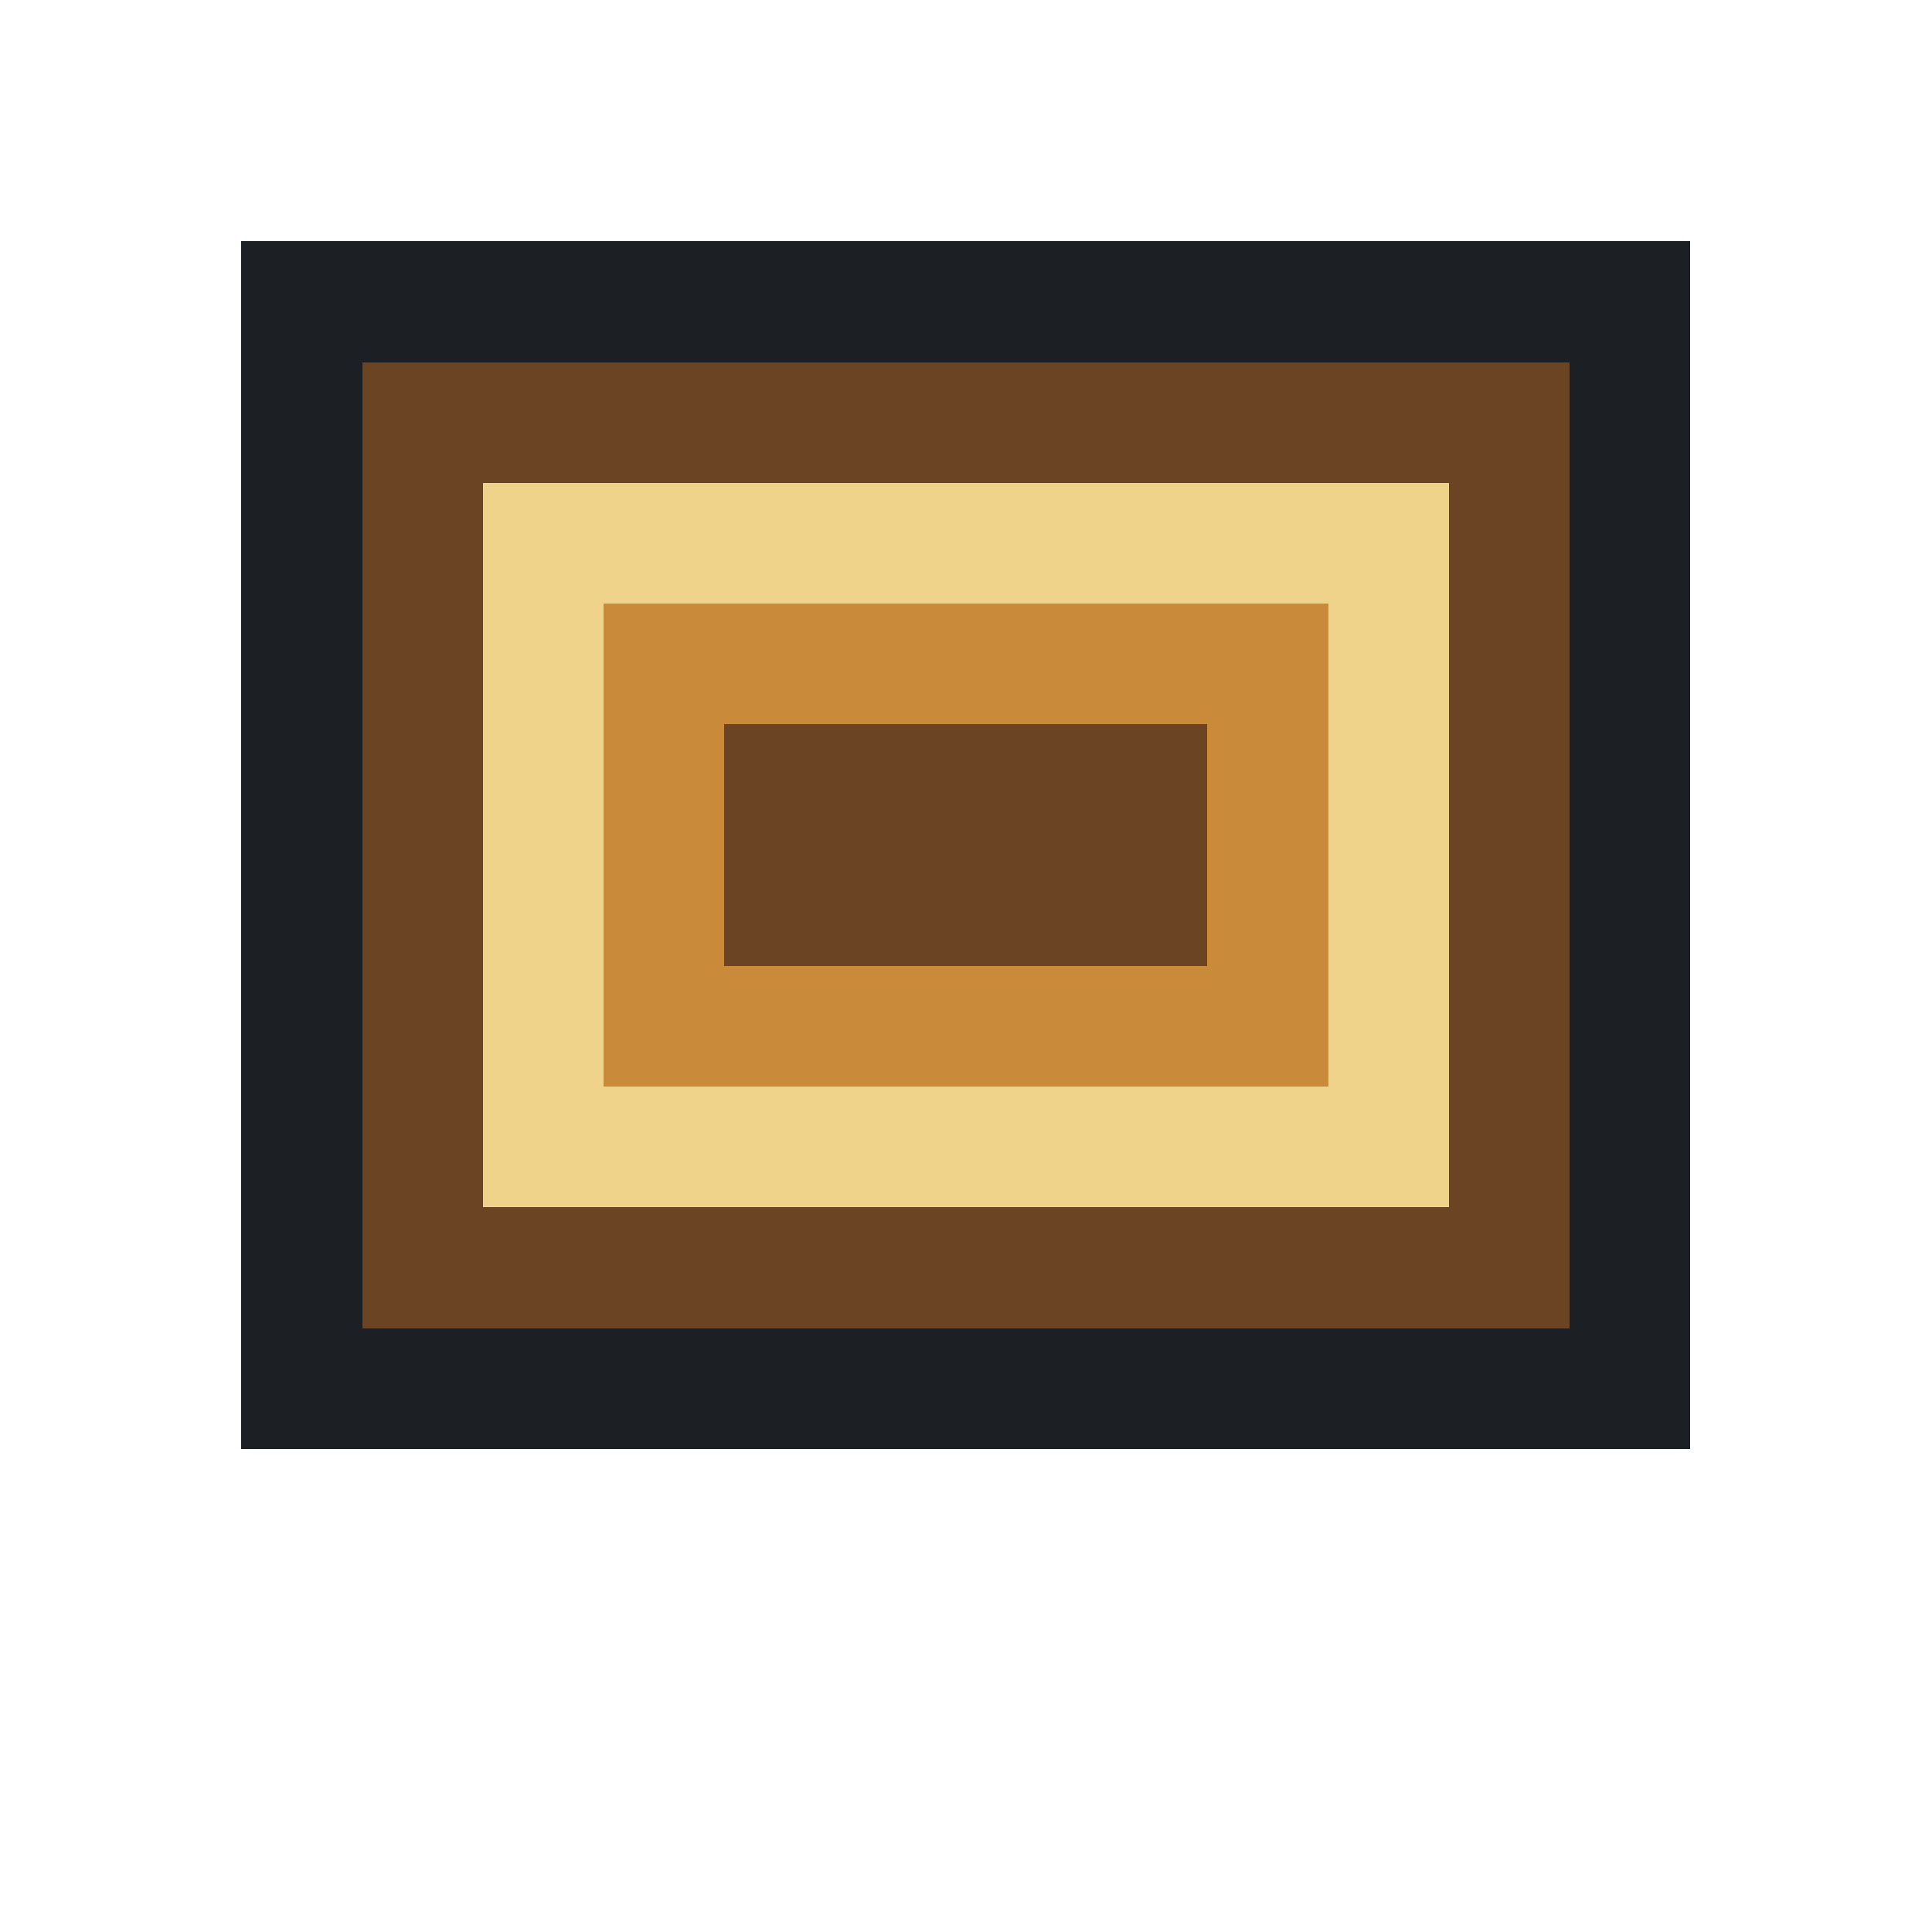
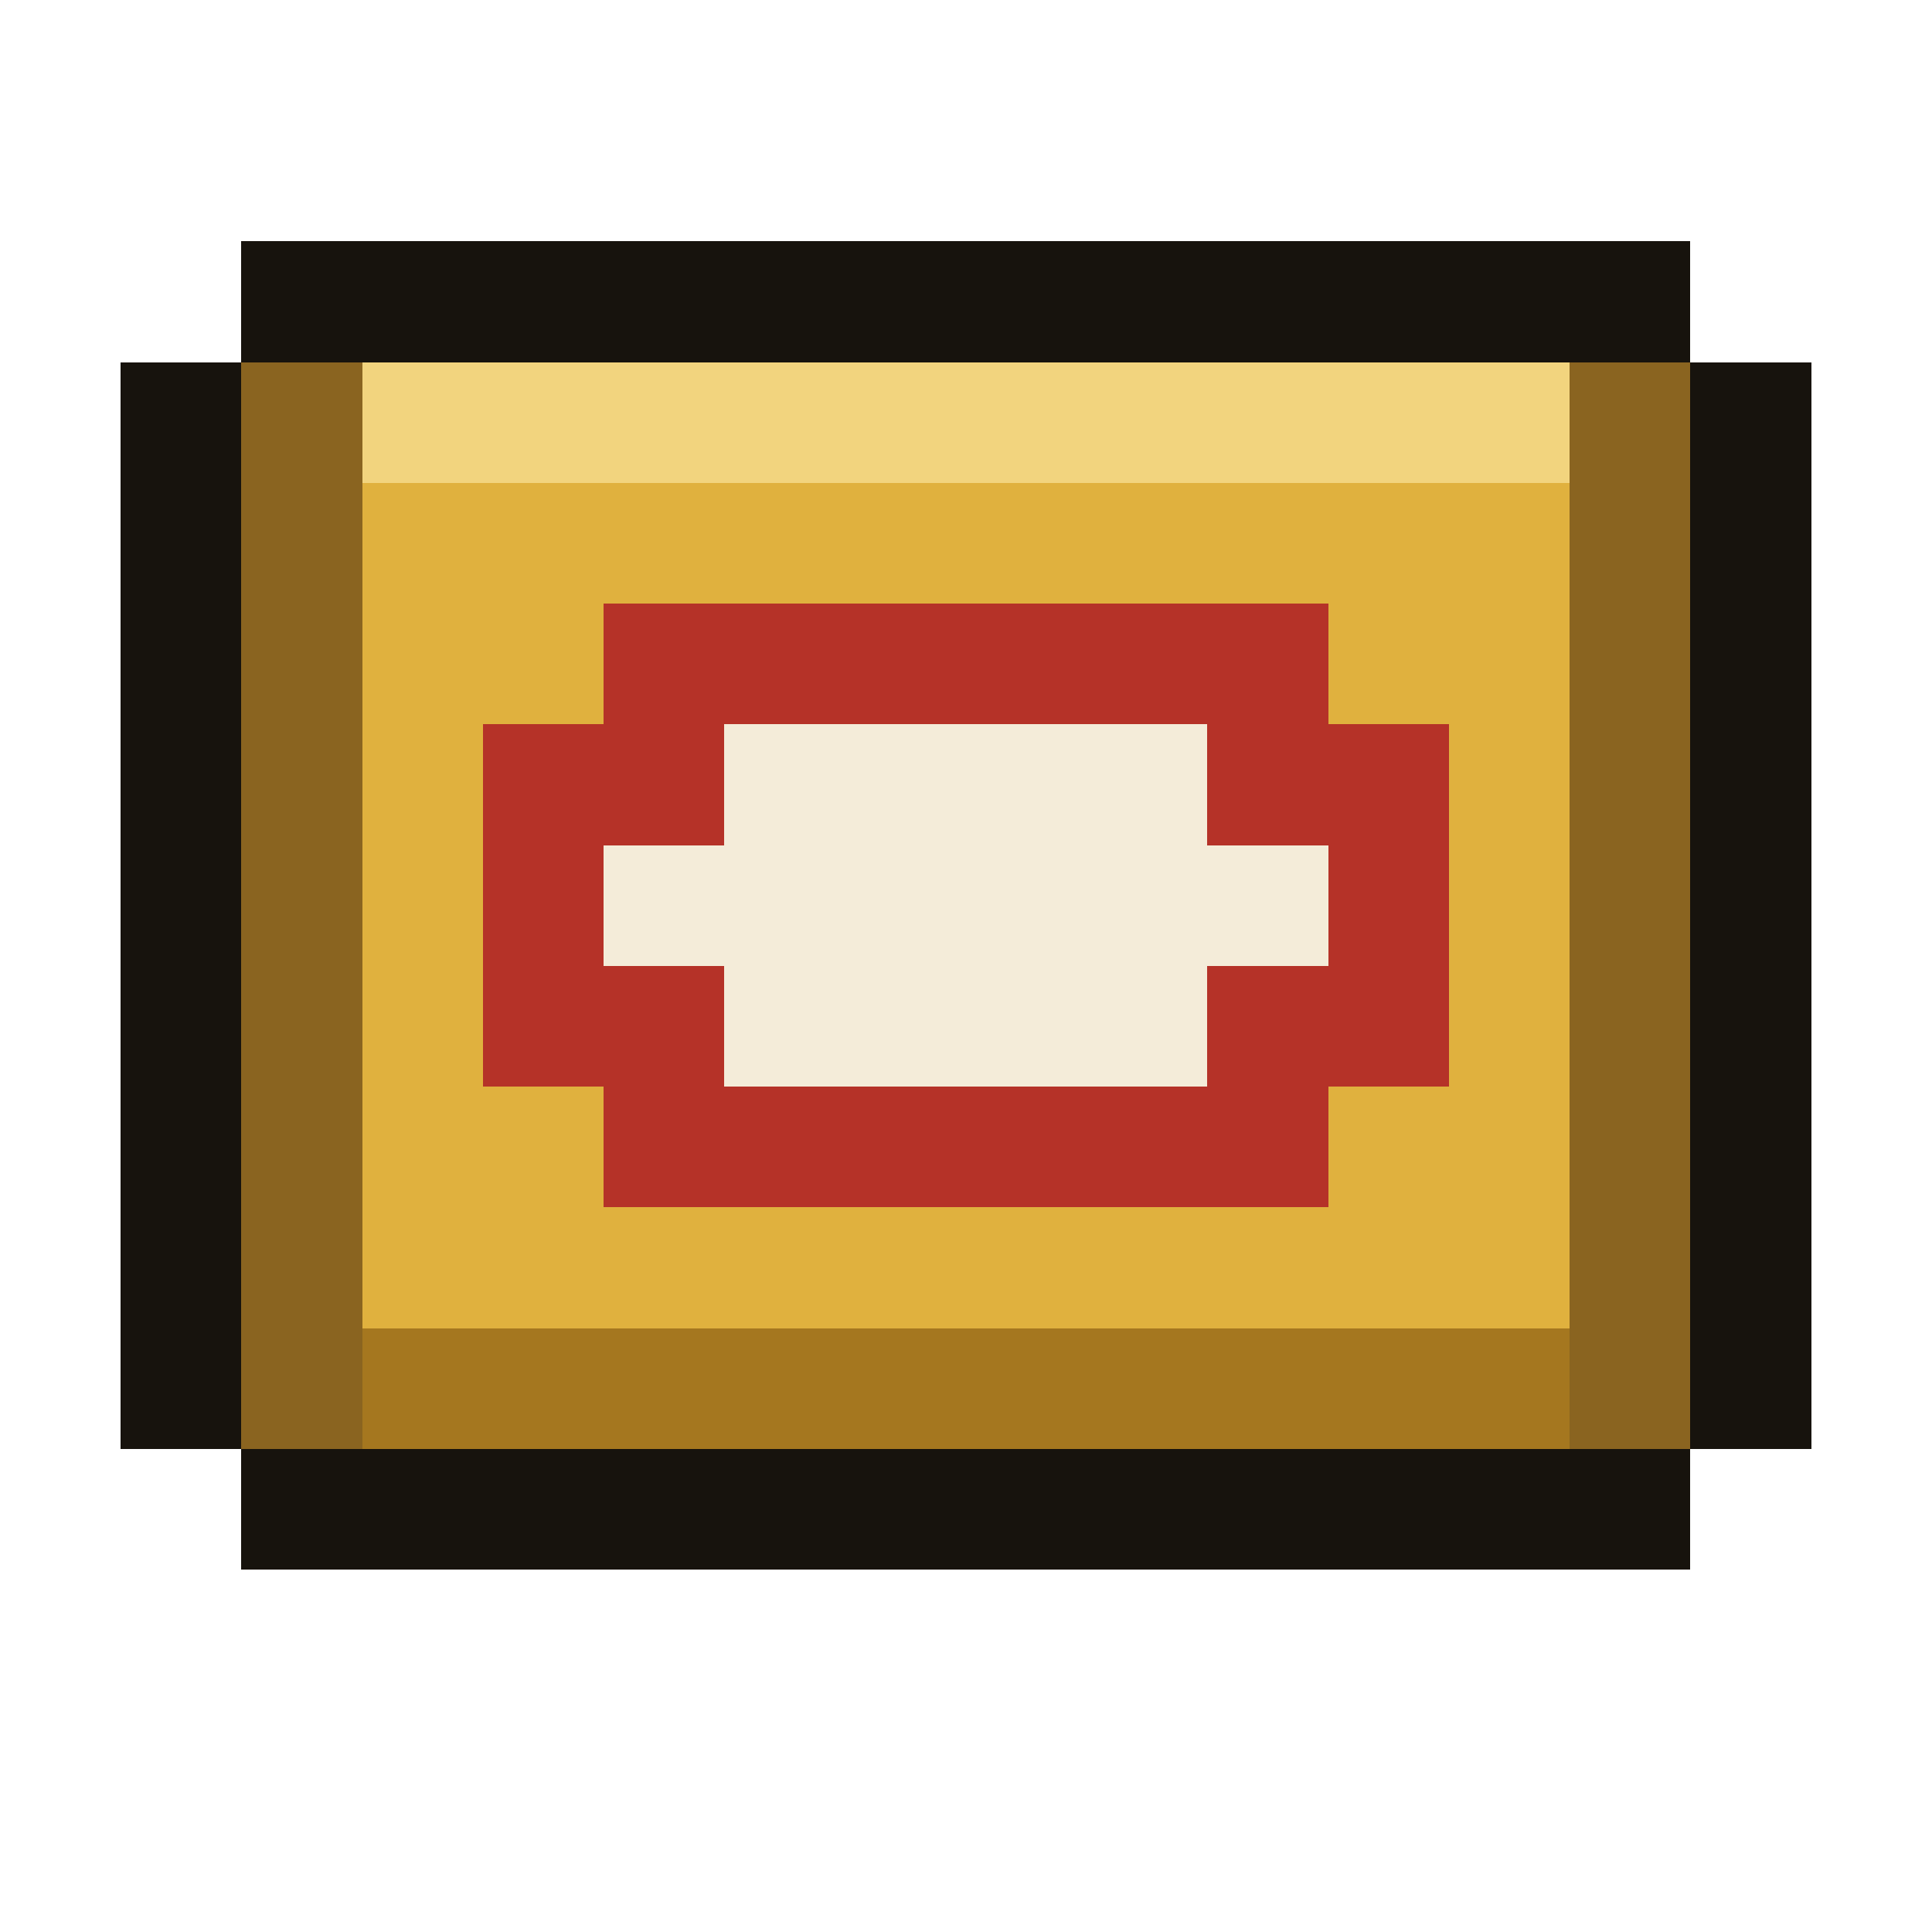
<svg xmlns="http://www.w3.org/2000/svg" viewBox="0 0 16 16" width="64" height="64" shape-rendering="crispEdges">
-   <rect x="2" y="2" width="1" height="1" fill="#1c1f24" />
-   <rect x="3" y="2" width="1" height="1" fill="#1c1f24" />
-   <rect x="4" y="2" width="1" height="1" fill="#1c1f24" />
-   <rect x="5" y="2" width="1" height="1" fill="#1c1f24" />
-   <rect x="6" y="2" width="1" height="1" fill="#1c1f24" />
-   <rect x="7" y="2" width="1" height="1" fill="#1c1f24" />
-   <rect x="8" y="2" width="1" height="1" fill="#1c1f24" />
-   <rect x="9" y="2" width="1" height="1" fill="#1c1f24" />
-   <rect x="10" y="2" width="1" height="1" fill="#1c1f24" />
-   <rect x="11" y="2" width="1" height="1" fill="#1c1f24" />
-   <rect x="12" y="2" width="1" height="1" fill="#1c1f24" />
-   <rect x="13" y="2" width="1" height="1" fill="#1c1f24" />
-   <rect x="2" y="3" width="1" height="1" fill="#1c1f24" />
-   <rect x="3" y="3" width="1" height="1" fill="#6b4423" />
-   <rect x="4" y="3" width="1" height="1" fill="#6b4423" />
-   <rect x="5" y="3" width="1" height="1" fill="#6b4423" />
-   <rect x="6" y="3" width="1" height="1" fill="#6b4423" />
-   <rect x="7" y="3" width="1" height="1" fill="#6b4423" />
-   <rect x="8" y="3" width="1" height="1" fill="#6b4423" />
-   <rect x="9" y="3" width="1" height="1" fill="#6b4423" />
-   <rect x="10" y="3" width="1" height="1" fill="#6b4423" />
-   <rect x="11" y="3" width="1" height="1" fill="#6b4423" />
-   <rect x="12" y="3" width="1" height="1" fill="#6b4423" />
-   <rect x="13" y="3" width="1" height="1" fill="#1c1f24" />
-   <rect x="2" y="4" width="1" height="1" fill="#1c1f24" />
-   <rect x="3" y="4" width="1" height="1" fill="#6b4423" />
-   <rect x="4" y="4" width="1" height="1" fill="#f0d38a" />
-   <rect x="5" y="4" width="1" height="1" fill="#f0d38a" />
-   <rect x="6" y="4" width="1" height="1" fill="#f0d38a" />
-   <rect x="7" y="4" width="1" height="1" fill="#f0d38a" />
-   <rect x="8" y="4" width="1" height="1" fill="#f0d38a" />
-   <rect x="9" y="4" width="1" height="1" fill="#f0d38a" />
-   <rect x="10" y="4" width="1" height="1" fill="#f0d38a" />
-   <rect x="11" y="4" width="1" height="1" fill="#f0d38a" />
-   <rect x="12" y="4" width="1" height="1" fill="#6b4423" />
-   <rect x="13" y="4" width="1" height="1" fill="#1c1f24" />
-   <rect x="2" y="5" width="1" height="1" fill="#1c1f24" />
-   <rect x="3" y="5" width="1" height="1" fill="#6b4423" />
-   <rect x="4" y="5" width="1" height="1" fill="#f0d38a" />
-   <rect x="5" y="5" width="1" height="1" fill="#c98a3a" />
-   <rect x="6" y="5" width="1" height="1" fill="#c98a3a" />
-   <rect x="7" y="5" width="1" height="1" fill="#c98a3a" />
-   <rect x="8" y="5" width="1" height="1" fill="#c98a3a" />
-   <rect x="9" y="5" width="1" height="1" fill="#c98a3a" />
-   <rect x="10" y="5" width="1" height="1" fill="#c98a3a" />
-   <rect x="11" y="5" width="1" height="1" fill="#f0d38a" />
-   <rect x="12" y="5" width="1" height="1" fill="#6b4423" />
-   <rect x="13" y="5" width="1" height="1" fill="#1c1f24" />
-   <rect x="2" y="6" width="1" height="1" fill="#1c1f24" />
-   <rect x="3" y="6" width="1" height="1" fill="#6b4423" />
-   <rect x="4" y="6" width="1" height="1" fill="#f0d38a" />
-   <rect x="5" y="6" width="1" height="1" fill="#c98a3a" />
-   <rect x="6" y="6" width="1" height="1" fill="#6b4423" />
-   <rect x="7" y="6" width="1" height="1" fill="#6b4423" />
-   <rect x="8" y="6" width="1" height="1" fill="#6b4423" />
-   <rect x="9" y="6" width="1" height="1" fill="#6b4423" />
-   <rect x="10" y="6" width="1" height="1" fill="#c98a3a" />
-   <rect x="11" y="6" width="1" height="1" fill="#f0d38a" />
-   <rect x="12" y="6" width="1" height="1" fill="#6b4423" />
-   <rect x="13" y="6" width="1" height="1" fill="#1c1f24" />
-   <rect x="2" y="7" width="1" height="1" fill="#1c1f24" />
-   <rect x="3" y="7" width="1" height="1" fill="#6b4423" />
-   <rect x="4" y="7" width="1" height="1" fill="#f0d38a" />
-   <rect x="5" y="7" width="1" height="1" fill="#c98a3a" />
-   <rect x="6" y="7" width="1" height="1" fill="#6b4423" />
-   <rect x="7" y="7" width="1" height="1" fill="#6b4423" />
-   <rect x="8" y="7" width="1" height="1" fill="#6b4423" />
-   <rect x="9" y="7" width="1" height="1" fill="#6b4423" />
-   <rect x="10" y="7" width="1" height="1" fill="#c98a3a" />
-   <rect x="11" y="7" width="1" height="1" fill="#f0d38a" />
-   <rect x="12" y="7" width="1" height="1" fill="#6b4423" />
-   <rect x="13" y="7" width="1" height="1" fill="#1c1f24" />
-   <rect x="2" y="8" width="1" height="1" fill="#1c1f24" />
-   <rect x="3" y="8" width="1" height="1" fill="#6b4423" />
-   <rect x="4" y="8" width="1" height="1" fill="#f0d38a" />
-   <rect x="5" y="8" width="1" height="1" fill="#c98a3a" />
-   <rect x="6" y="8" width="1" height="1" fill="#c98a3a" />
-   <rect x="7" y="8" width="1" height="1" fill="#c98a3a" />
-   <rect x="8" y="8" width="1" height="1" fill="#c98a3a" />
-   <rect x="9" y="8" width="1" height="1" fill="#c98a3a" />
-   <rect x="10" y="8" width="1" height="1" fill="#c98a3a" />
-   <rect x="11" y="8" width="1" height="1" fill="#f0d38a" />
-   <rect x="12" y="8" width="1" height="1" fill="#6b4423" />
-   <rect x="13" y="8" width="1" height="1" fill="#1c1f24" />
-   <rect x="2" y="9" width="1" height="1" fill="#1c1f24" />
-   <rect x="3" y="9" width="1" height="1" fill="#6b4423" />
-   <rect x="4" y="9" width="1" height="1" fill="#f0d38a" />
-   <rect x="5" y="9" width="1" height="1" fill="#f0d38a" />
-   <rect x="6" y="9" width="1" height="1" fill="#f0d38a" />
-   <rect x="7" y="9" width="1" height="1" fill="#f0d38a" />
-   <rect x="8" y="9" width="1" height="1" fill="#f0d38a" />
-   <rect x="9" y="9" width="1" height="1" fill="#f0d38a" />
-   <rect x="10" y="9" width="1" height="1" fill="#f0d38a" />
-   <rect x="11" y="9" width="1" height="1" fill="#f0d38a" />
-   <rect x="12" y="9" width="1" height="1" fill="#6b4423" />
-   <rect x="13" y="9" width="1" height="1" fill="#1c1f24" />
-   <rect x="2" y="10" width="1" height="1" fill="#1c1f24" />
-   <rect x="3" y="10" width="1" height="1" fill="#6b4423" />
-   <rect x="4" y="10" width="1" height="1" fill="#6b4423" />
-   <rect x="5" y="10" width="1" height="1" fill="#6b4423" />
-   <rect x="6" y="10" width="1" height="1" fill="#6b4423" />
-   <rect x="7" y="10" width="1" height="1" fill="#6b4423" />
-   <rect x="8" y="10" width="1" height="1" fill="#6b4423" />
-   <rect x="9" y="10" width="1" height="1" fill="#6b4423" />
-   <rect x="10" y="10" width="1" height="1" fill="#6b4423" />
-   <rect x="11" y="10" width="1" height="1" fill="#6b4423" />
-   <rect x="12" y="10" width="1" height="1" fill="#6b4423" />
-   <rect x="13" y="10" width="1" height="1" fill="#1c1f24" />
-   <rect x="2" y="11" width="1" height="1" fill="#1c1f24" />
-   <rect x="3" y="11" width="1" height="1" fill="#1c1f24" />
-   <rect x="4" y="11" width="1" height="1" fill="#1c1f24" />
-   <rect x="5" y="11" width="1" height="1" fill="#1c1f24" />
-   <rect x="6" y="11" width="1" height="1" fill="#1c1f24" />
-   <rect x="7" y="11" width="1" height="1" fill="#1c1f24" />
-   <rect x="8" y="11" width="1" height="1" fill="#1c1f24" />
-   <rect x="9" y="11" width="1" height="1" fill="#1c1f24" />
-   <rect x="10" y="11" width="1" height="1" fill="#1c1f24" />
-   <rect x="11" y="11" width="1" height="1" fill="#1c1f24" />
-   <rect x="12" y="11" width="1" height="1" fill="#1c1f24" />
-   <rect x="13" y="11" width="1" height="1" fill="#1c1f24" />
+   <rect x="2" y="2" width="12" height="1" fill="#17130d" />
+   <rect x="1" y="3" width="1" height="1" fill="#17130d" />
+   <rect x="2" y="3" width="1" height="1" fill="#8a6420" />
+   <rect x="3" y="3" width="10" height="1" fill="#f2d47e" />
+   <rect x="13" y="3" width="1" height="1" fill="#8a6420" />
+   <rect x="14" y="3" width="1" height="1" fill="#17130d" />
+   <rect x="1" y="4" width="1" height="1" fill="#17130d" />
+   <rect x="2" y="4" width="1" height="1" fill="#8a6420" />
+   <rect x="3" y="4" width="10" height="1" fill="#e0b13e" />
+   <rect x="13" y="4" width="1" height="1" fill="#8a6420" />
+   <rect x="14" y="4" width="1" height="1" fill="#17130d" />
+   <rect x="1" y="5" width="1" height="1" fill="#17130d" />
+   <rect x="2" y="5" width="1" height="1" fill="#8a6420" />
+   <rect x="3" y="5" width="2" height="1" fill="#e0b13e" />
+   <rect x="5" y="5" width="6" height="1" fill="#b53228" />
+   <rect x="11" y="5" width="2" height="1" fill="#e0b13e" />
+   <rect x="13" y="5" width="1" height="1" fill="#8a6420" />
+   <rect x="14" y="5" width="1" height="1" fill="#17130d" />
+   <rect x="1" y="6" width="1" height="1" fill="#17130d" />
+   <rect x="2" y="6" width="1" height="1" fill="#8a6420" />
+   <rect x="3" y="6" width="1" height="1" fill="#e0b13e" />
+   <rect x="4" y="6" width="2" height="1" fill="#b53228" />
+   <rect x="6" y="6" width="4" height="1" fill="#f4ecd9" />
+   <rect x="10" y="6" width="2" height="1" fill="#b53228" />
+   <rect x="12" y="6" width="1" height="1" fill="#e0b13e" />
+   <rect x="13" y="6" width="1" height="1" fill="#8a6420" />
+   <rect x="14" y="6" width="1" height="1" fill="#17130d" />
+   <rect x="1" y="7" width="1" height="1" fill="#17130d" />
+   <rect x="2" y="7" width="1" height="1" fill="#8a6420" />
+   <rect x="3" y="7" width="1" height="1" fill="#e0b13e" />
+   <rect x="4" y="7" width="1" height="1" fill="#b53228" />
+   <rect x="5" y="7" width="6" height="1" fill="#f4ecd9" />
+   <rect x="11" y="7" width="1" height="1" fill="#b53228" />
+   <rect x="12" y="7" width="1" height="1" fill="#e0b13e" />
+   <rect x="13" y="7" width="1" height="1" fill="#8a6420" />
+   <rect x="14" y="7" width="1" height="1" fill="#17130d" />
+   <rect x="1" y="8" width="1" height="1" fill="#17130d" />
+   <rect x="2" y="8" width="1" height="1" fill="#8a6420" />
+   <rect x="3" y="8" width="1" height="1" fill="#e0b13e" />
+   <rect x="4" y="8" width="2" height="1" fill="#b53228" />
+   <rect x="6" y="8" width="4" height="1" fill="#f4ecd9" />
+   <rect x="10" y="8" width="2" height="1" fill="#b53228" />
+   <rect x="12" y="8" width="1" height="1" fill="#e0b13e" />
+   <rect x="13" y="8" width="1" height="1" fill="#8a6420" />
+   <rect x="14" y="8" width="1" height="1" fill="#17130d" />
+   <rect x="1" y="9" width="1" height="1" fill="#17130d" />
+   <rect x="2" y="9" width="1" height="1" fill="#8a6420" />
+   <rect x="3" y="9" width="2" height="1" fill="#e0b13e" />
+   <rect x="5" y="9" width="6" height="1" fill="#b53228" />
+   <rect x="11" y="9" width="2" height="1" fill="#e0b13e" />
+   <rect x="13" y="9" width="1" height="1" fill="#8a6420" />
+   <rect x="14" y="9" width="1" height="1" fill="#17130d" />
+   <rect x="1" y="10" width="1" height="1" fill="#17130d" />
+   <rect x="2" y="10" width="1" height="1" fill="#8a6420" />
+   <rect x="3" y="10" width="10" height="1" fill="#e0b13e" />
+   <rect x="13" y="10" width="1" height="1" fill="#8a6420" />
+   <rect x="14" y="10" width="1" height="1" fill="#17130d" />
+   <rect x="1" y="11" width="1" height="1" fill="#17130d" />
+   <rect x="2" y="11" width="1" height="1" fill="#8a6420" />
+   <rect x="3" y="11" width="10" height="1" fill="#a5771f" />
+   <rect x="13" y="11" width="1" height="1" fill="#8a6420" />
+   <rect x="14" y="11" width="1" height="1" fill="#17130d" />
+   <rect x="2" y="12" width="12" height="1" fill="#17130d" />
</svg>
